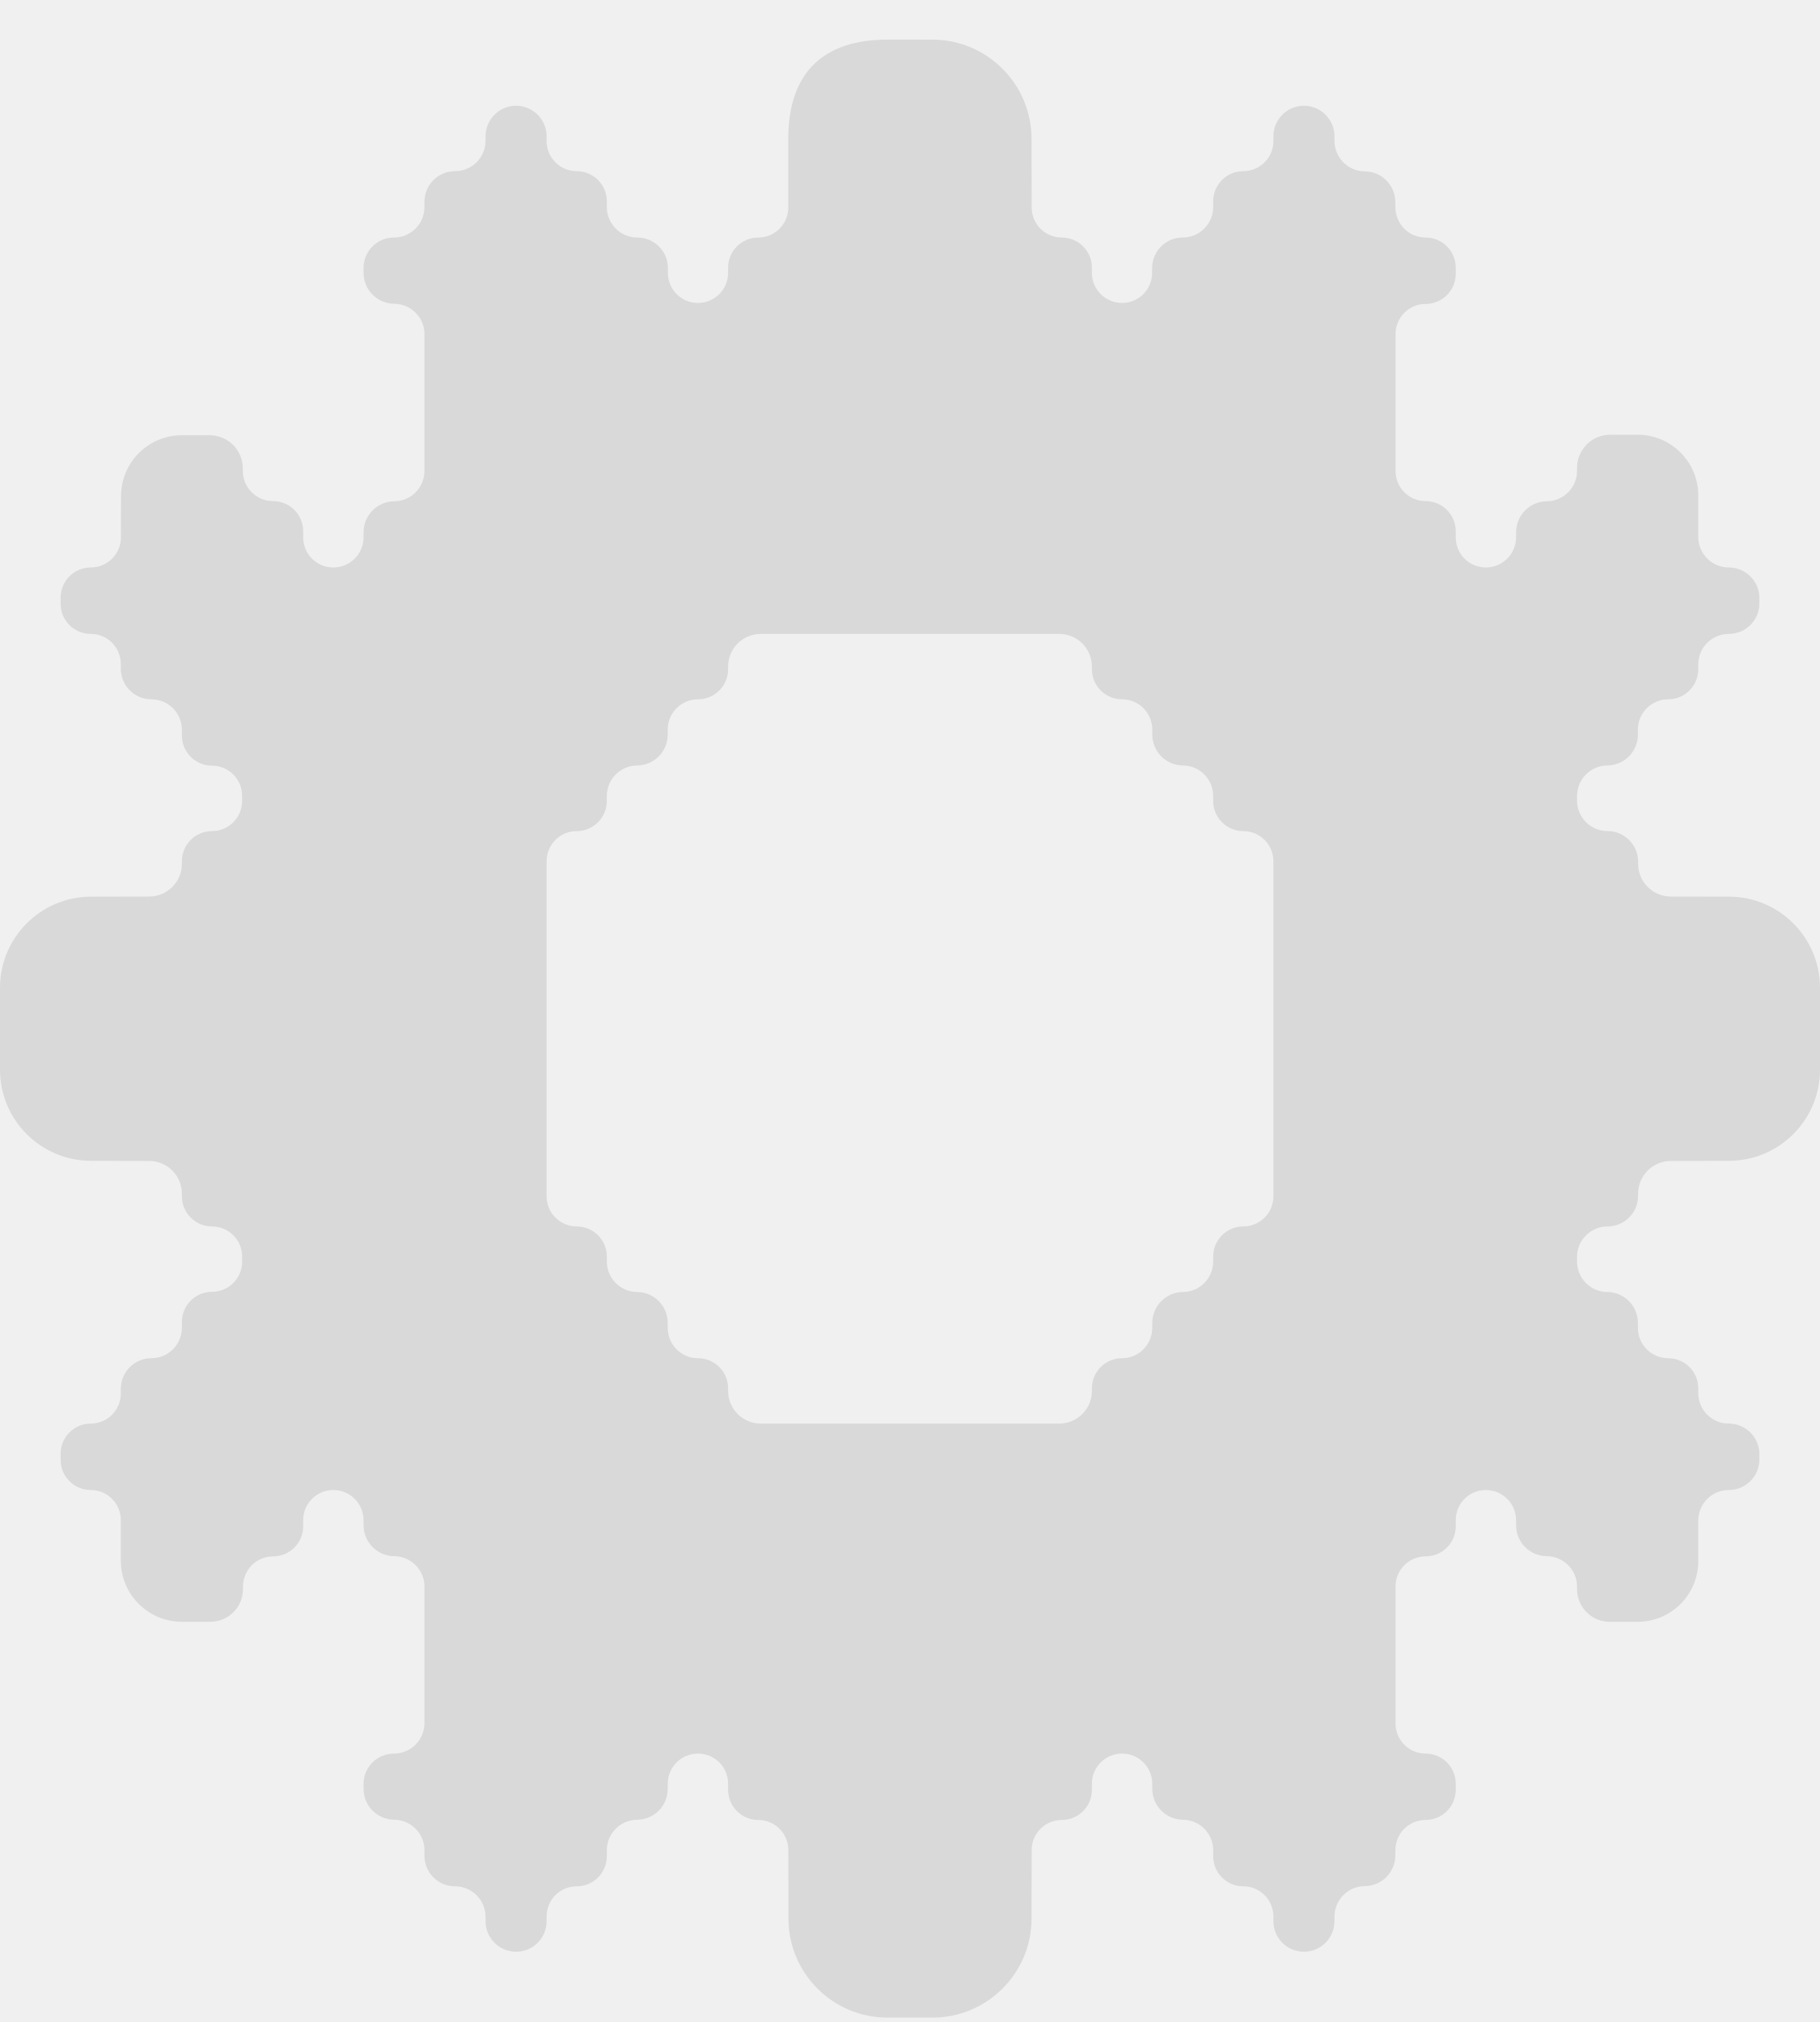
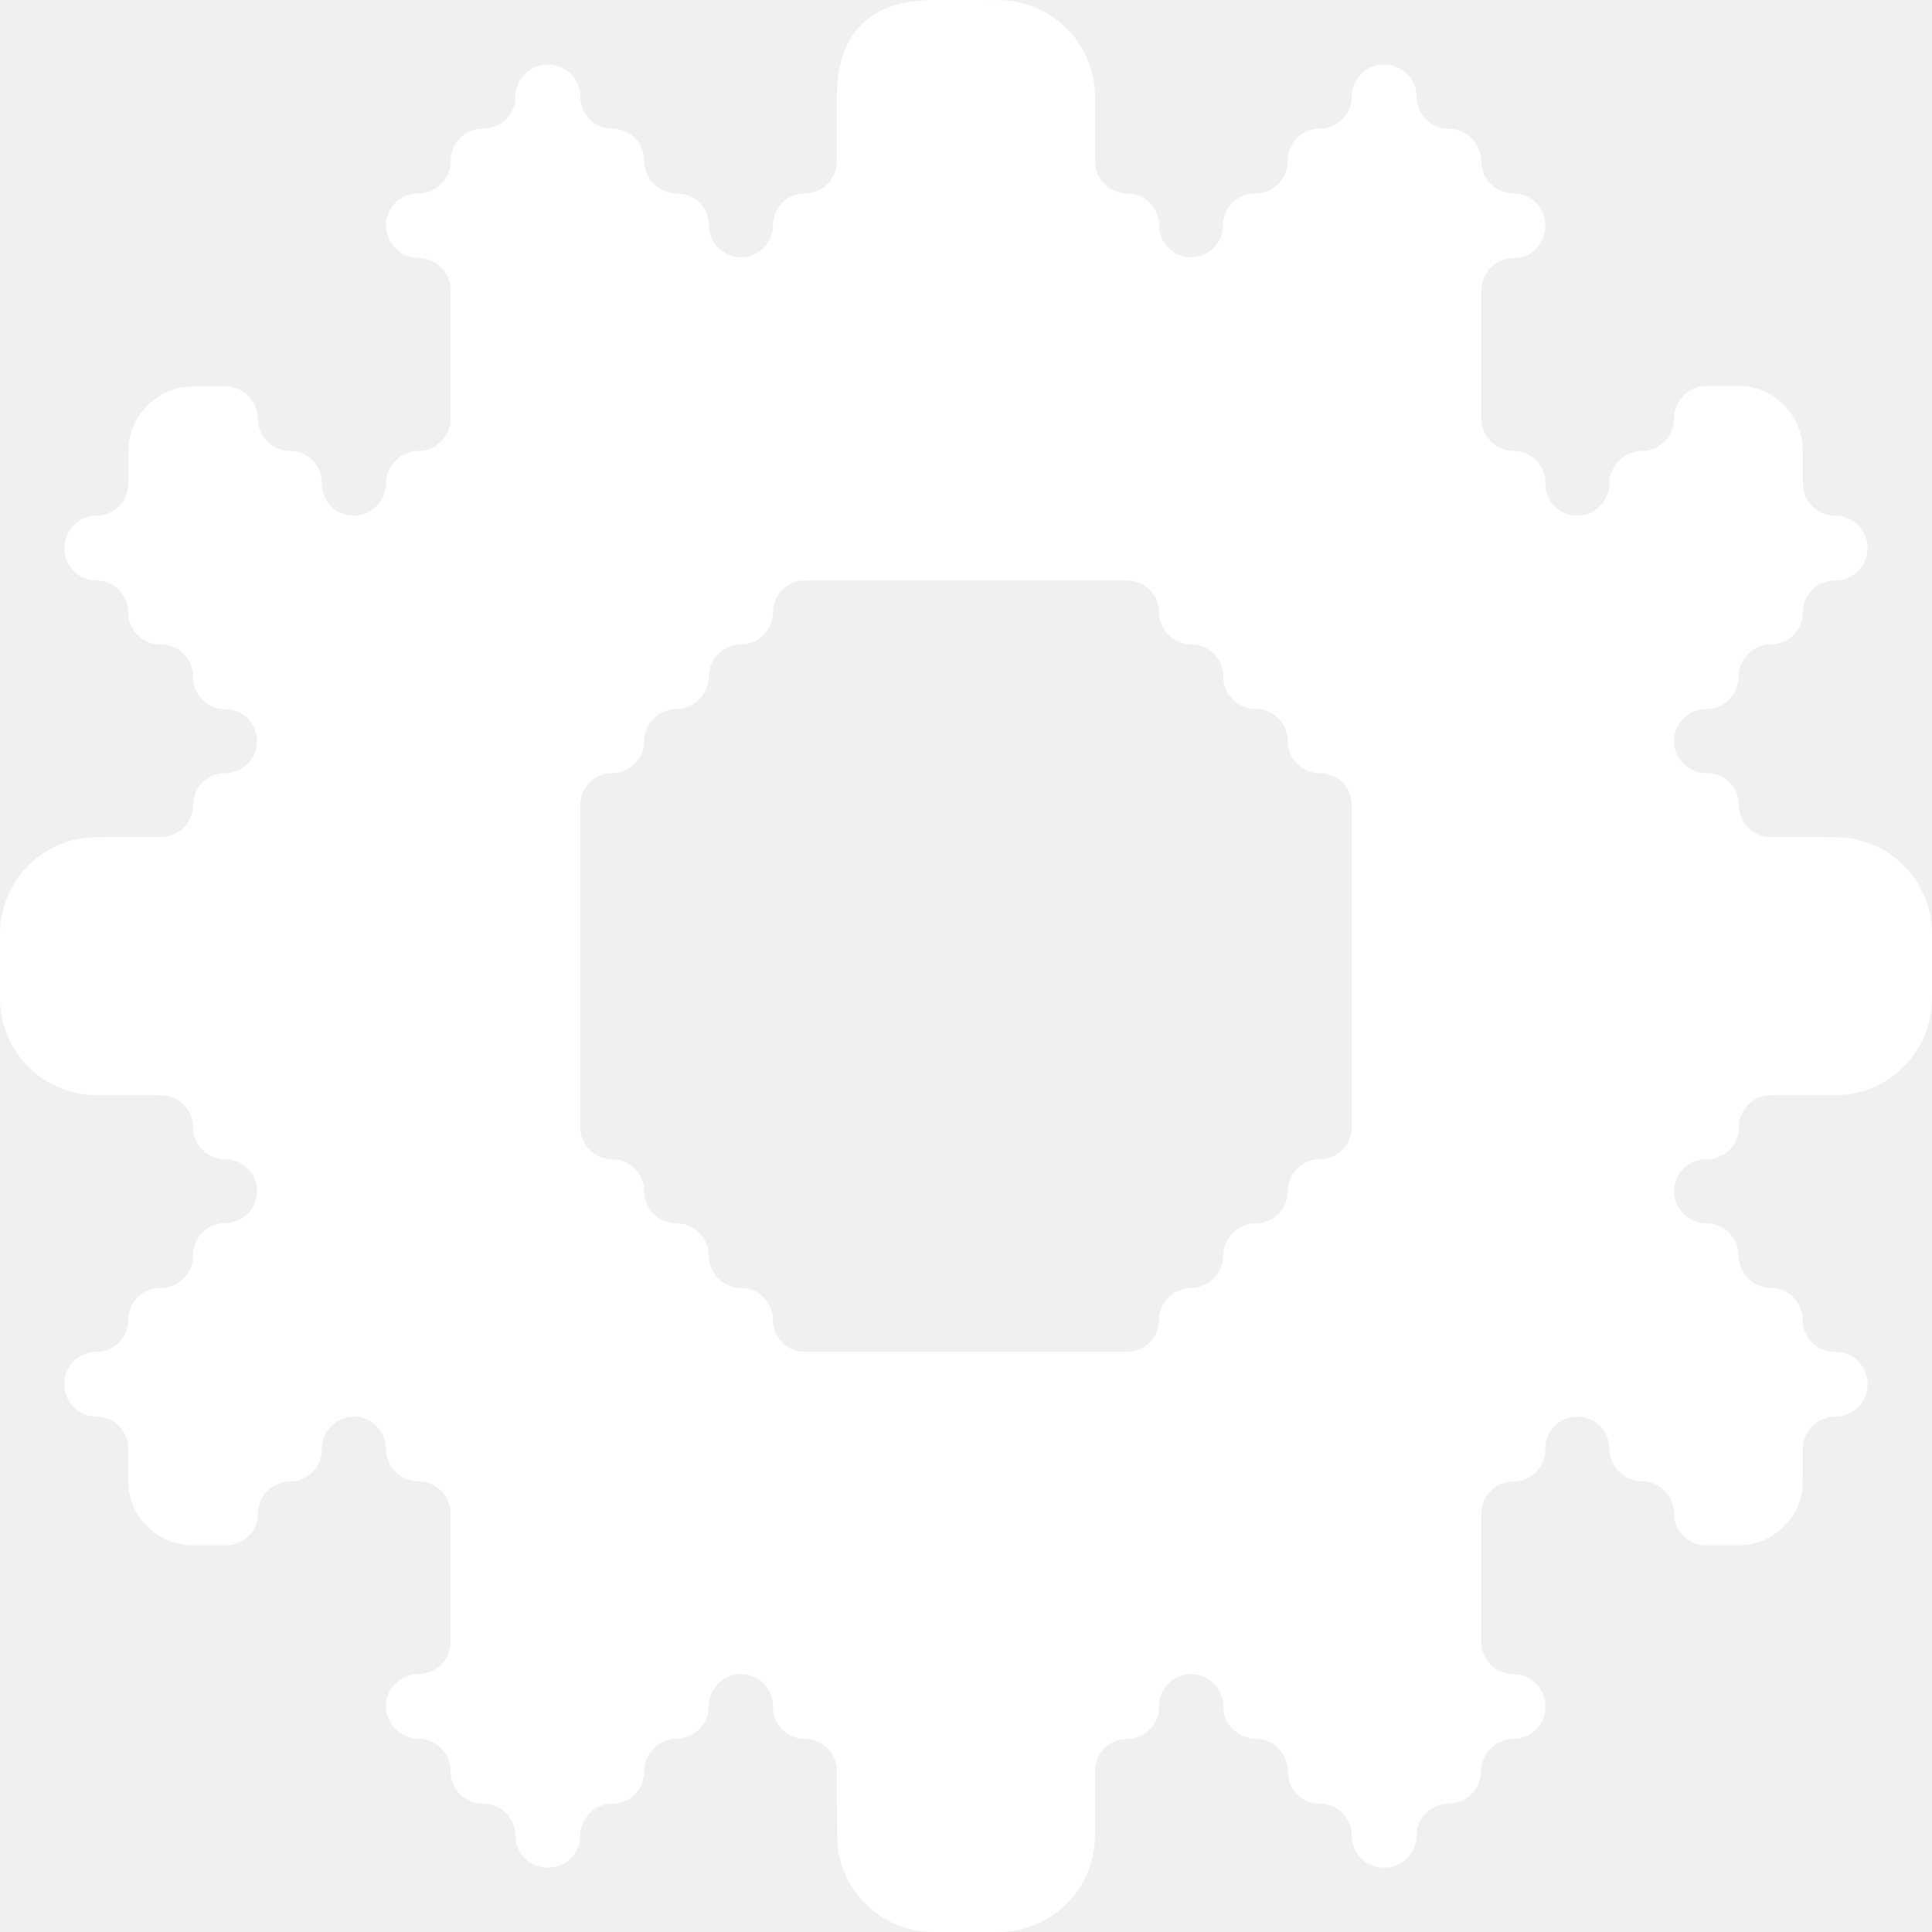
- <svg xmlns="http://www.w3.org/2000/svg" width="36" height="40" viewBox="0 0 36 40" fill="none">
-   <g id="Group">
-     <path id="Vector" d="M17.565 0.783C16.264 0.782 15.592 1.453 15.592 2.753V4.104C15.592 4.433 15.326 4.699 14.997 4.699C14.668 4.699 14.402 4.966 14.402 5.295V5.346V5.398C14.402 5.727 14.135 5.993 13.806 5.993C13.478 5.993 13.211 5.727 13.211 5.398V5.346V5.304C13.211 4.97 12.941 4.699 12.607 4.699C12.273 4.699 12.003 4.429 12.003 4.095V4.043V3.982C12.003 3.653 11.736 3.386 11.408 3.386C11.079 3.386 10.812 3.12 10.812 2.791V2.739V2.697C10.812 2.363 10.542 2.092 10.208 2.092C9.875 2.092 9.604 2.363 9.604 2.697V2.739V2.782C9.604 3.116 9.334 3.386 9 3.386C8.666 3.386 8.396 3.657 8.396 3.99V4.043V4.095C8.396 4.429 8.125 4.699 7.792 4.699C7.459 4.699 7.189 4.97 7.191 5.304L7.191 5.35L7.192 5.402C7.194 5.736 7.464 6.005 7.797 6.009C8.128 6.011 8.396 6.28 8.396 6.611V7.963V9.315C8.396 9.646 8.128 9.915 7.797 9.917C7.464 9.92 7.194 10.19 7.192 10.524L7.191 10.574L7.191 10.631C7.189 10.961 6.922 11.226 6.592 11.226C6.264 11.226 5.997 10.96 5.997 10.631V10.57V10.509C5.997 10.18 5.731 9.913 5.402 9.913C5.072 9.913 4.805 9.647 4.803 9.318L4.803 9.261C4.8 8.9 4.507 8.61 4.147 8.61H3.598C2.935 8.61 2.397 9.146 2.394 9.809L2.393 9.917L2.392 10.631C2.391 10.96 2.124 11.226 1.795 11.226C1.466 11.226 1.199 11.493 1.199 11.822V11.883V11.944C1.199 12.273 1.466 12.54 1.795 12.54C2.123 12.54 2.39 12.806 2.39 13.135V13.187V13.229C2.39 13.563 2.66 13.834 2.994 13.834C3.328 13.834 3.598 14.104 3.598 14.438V14.49V14.551C3.598 14.88 3.865 15.147 4.193 15.147C4.522 15.147 4.789 15.413 4.789 15.742V15.794V15.845C4.789 16.174 4.522 16.441 4.193 16.441C3.865 16.441 3.598 16.707 3.598 17.036V17.087C3.598 17.445 3.309 17.735 2.951 17.736L1.798 17.738C0.804 17.741 0 18.548 0 19.542V20.351V21.16C0 22.154 0.804 22.961 1.798 22.964L2.951 22.966C3.309 22.967 3.598 23.257 3.598 23.615V23.666C3.598 23.995 3.865 24.262 4.193 24.262C4.522 24.262 4.789 24.528 4.789 24.857V24.908V24.96C4.789 25.289 4.522 25.555 4.193 25.555C3.865 25.555 3.598 25.822 3.598 26.151V26.212V26.264C3.598 26.598 3.328 26.869 2.994 26.869C2.66 26.869 2.39 27.139 2.39 27.473V27.515V27.567C2.39 27.896 2.123 28.162 1.795 28.162C1.466 28.162 1.199 28.429 1.199 28.758V28.819V28.88C1.199 29.209 1.466 29.476 1.795 29.476C2.123 29.476 2.39 29.742 2.39 30.071V30.779V30.874C2.39 31.541 2.931 32.083 3.598 32.083H4.16C4.517 32.083 4.807 31.793 4.807 31.436V31.384C4.807 31.055 5.073 30.789 5.402 30.789C5.731 30.789 5.997 30.522 5.997 30.193V30.132V30.071C5.997 29.742 6.264 29.476 6.592 29.476C6.922 29.476 7.189 29.741 7.191 30.071L7.191 30.126L7.192 30.178C7.194 30.512 7.464 30.782 7.797 30.785C8.128 30.787 8.396 31.056 8.396 31.387V32.739V34.085C8.396 34.419 8.125 34.69 7.792 34.69C7.459 34.69 7.189 34.961 7.191 35.294L7.191 35.34L7.192 35.392C7.194 35.726 7.464 35.995 7.797 35.999C8.128 36.001 8.396 36.27 8.396 36.601V36.659V36.712C8.396 37.045 8.666 37.316 9 37.316C9.334 37.316 9.604 37.586 9.604 37.92V37.963V38.005C9.604 38.339 9.875 38.61 10.208 38.61C10.542 38.61 10.812 38.339 10.812 38.005V37.963V37.911C10.812 37.582 11.079 37.316 11.408 37.316C11.736 37.316 12.003 37.049 12.003 36.721V36.659V36.603C12.003 36.271 12.271 36.001 12.604 35.999C12.936 35.995 13.205 35.727 13.207 35.394L13.208 35.342L13.208 35.285C13.21 34.955 13.477 34.69 13.806 34.69C14.135 34.69 14.402 34.956 14.402 35.285V35.346V35.407C14.402 35.736 14.668 36.003 14.997 36.003C15.326 36.003 15.593 36.269 15.593 36.598L15.596 37.959C15.599 39.039 16.475 39.913 17.555 39.913H18H18.445C19.525 39.913 20.401 39.039 20.404 37.959L20.407 36.598C20.407 36.269 20.674 36.003 21.003 36.003C21.332 36.003 21.598 35.736 21.598 35.407V35.346V35.285C21.598 34.956 21.865 34.69 22.194 34.69C22.523 34.69 22.79 34.955 22.792 35.285L22.792 35.34L22.793 35.392C22.795 35.726 23.065 35.995 23.398 35.999C23.73 36.001 23.997 36.27 23.997 36.601V36.659V36.721C23.997 37.049 24.264 37.316 24.592 37.316C24.921 37.316 25.188 37.582 25.188 37.911V37.963V38.005C25.188 38.339 25.458 38.61 25.792 38.61C26.125 38.61 26.396 38.339 26.396 38.005V37.963V37.916C26.396 37.584 26.664 37.314 26.996 37.312C27.329 37.309 27.597 37.04 27.6 36.707L27.601 36.653L27.601 36.598C27.603 36.269 27.87 36.003 28.199 36.003C28.528 36.003 28.795 35.736 28.795 35.407V35.346V35.285C28.795 34.956 28.528 34.69 28.199 34.69C27.871 34.69 27.604 34.423 27.604 34.094V32.739V31.384C27.604 31.055 27.871 30.789 28.199 30.789C28.528 30.789 28.795 30.522 28.795 30.193V30.132V30.071C28.795 29.742 29.061 29.476 29.39 29.476C29.719 29.476 29.987 29.741 29.988 30.071L29.989 30.126L29.989 30.178C29.992 30.512 30.261 30.782 30.595 30.785C30.926 30.787 31.194 31.056 31.194 31.387V31.436C31.194 31.793 31.483 32.083 31.84 32.083H32.393C33.055 32.083 33.592 31.546 33.592 30.883V30.779V30.08C33.592 29.746 33.863 29.476 34.196 29.476C34.53 29.476 34.801 29.205 34.801 28.871V28.819V28.767C34.801 28.433 34.53 28.162 34.196 28.162C33.863 28.162 33.592 27.892 33.592 27.558V27.515V27.464C33.592 27.135 33.326 26.869 32.997 26.869C32.668 26.869 32.4 26.602 32.398 26.273L32.398 26.216L32.398 26.164C32.395 25.831 32.127 25.562 31.794 25.559C31.462 25.557 31.194 25.287 31.194 24.955V24.908V24.866C31.194 24.532 31.464 24.262 31.798 24.262C32.131 24.262 32.402 23.991 32.402 23.657V23.615C32.402 23.257 32.691 22.967 33.049 22.966L34.202 22.964C35.196 22.961 36 22.154 36 21.16V20.351V19.542C36 18.548 35.196 17.741 34.202 17.738L33.049 17.736C32.691 17.735 32.402 17.445 32.402 17.087V17.045C32.402 16.711 32.131 16.441 31.798 16.441C31.464 16.441 31.194 16.17 31.194 15.836V15.794V15.747C31.194 15.415 31.462 15.145 31.794 15.143C32.127 15.14 32.395 14.871 32.398 14.538L32.398 14.484L32.398 14.429C32.4 14.1 32.668 13.834 32.997 13.834C33.326 13.834 33.592 13.567 33.592 13.238V13.187V13.144C33.592 12.81 33.863 12.54 34.196 12.54C34.53 12.54 34.801 12.269 34.801 11.936V11.883V11.831C34.801 11.497 34.53 11.226 34.196 11.226C33.863 11.226 33.592 10.956 33.592 10.622V9.913V9.8C33.592 9.137 33.055 8.6 32.393 8.6H31.85C31.487 8.6 31.194 8.894 31.194 9.257V9.315C31.194 9.646 30.926 9.915 30.595 9.917C30.261 9.92 29.992 10.19 29.989 10.524L29.989 10.574L29.988 10.631C29.987 10.961 29.719 11.226 29.39 11.226C29.061 11.226 28.795 10.96 28.795 10.631V10.57V10.509C28.795 10.18 28.528 9.913 28.199 9.913C27.871 9.913 27.604 9.647 27.604 9.318V7.963V6.608C27.604 6.279 27.871 6.013 28.199 6.013C28.528 6.013 28.795 5.746 28.795 5.417V5.356V5.295C28.795 4.966 28.528 4.699 28.199 4.699C27.87 4.699 27.603 4.433 27.601 4.104L27.601 4.047L27.6 3.995C27.597 3.662 27.329 3.393 26.996 3.39C26.664 3.388 26.396 3.118 26.396 2.786V2.739V2.697C26.396 2.363 26.125 2.092 25.792 2.092C25.458 2.092 25.188 2.363 25.188 2.697V2.739V2.791C25.188 3.12 24.921 3.386 24.592 3.386C24.264 3.386 23.997 3.653 23.997 3.982V4.043V4.095C23.997 4.429 23.727 4.699 23.393 4.699C23.059 4.699 22.789 4.97 22.789 5.304V5.346V5.398C22.789 5.727 22.522 5.993 22.194 5.993C21.865 5.993 21.598 5.727 21.598 5.398V5.346V5.295C21.598 4.966 21.332 4.699 21.003 4.699C20.674 4.699 20.407 4.433 20.407 4.104L20.404 2.743C20.401 1.662 19.526 0.787 18.445 0.784L18.007 0.783C17.856 0.783 17.708 0.783 17.565 0.783ZM21.598 13.187V13.238C21.598 13.567 21.865 13.834 22.194 13.834C22.523 13.834 22.79 14.1 22.792 14.429L22.792 14.484L22.793 14.536C22.795 14.87 23.065 15.14 23.398 15.143C23.73 15.145 23.997 15.414 23.997 15.745V15.794V15.845C23.997 16.174 24.264 16.441 24.592 16.441C24.921 16.441 25.188 16.707 25.188 17.036V20.351V23.666C25.188 23.995 24.921 24.262 24.592 24.262C24.264 24.262 23.997 24.528 23.997 24.857V24.908V24.956C23.997 25.288 23.73 25.557 23.398 25.559C23.065 25.562 22.795 25.832 22.793 26.166L22.792 26.216L22.792 26.273C22.79 26.602 22.523 26.869 22.194 26.869C21.865 26.869 21.598 27.135 21.598 27.464V27.515C21.598 27.873 21.309 28.162 20.951 28.162H18H15.049C14.691 28.162 14.402 27.873 14.402 27.515V27.464C14.402 27.135 14.135 26.869 13.806 26.869C13.477 26.869 13.21 26.602 13.208 26.273L13.208 26.216L13.207 26.164C13.205 25.831 12.936 25.562 12.604 25.559C12.271 25.557 12.003 25.287 12.003 24.955V24.908V24.857C12.003 24.528 11.736 24.262 11.408 24.262C11.079 24.262 10.812 23.995 10.812 23.666V20.351V17.036C10.812 16.707 11.079 16.441 11.408 16.441C11.736 16.441 12.003 16.174 12.003 15.845V15.794V15.747C12.003 15.415 12.271 15.145 12.604 15.143C12.936 15.14 13.204 14.871 13.207 14.538L13.208 14.484L13.208 14.429C13.21 14.1 13.477 13.834 13.806 13.834C14.135 13.834 14.402 13.567 14.402 13.238V13.187C14.402 12.829 14.691 12.54 15.049 12.54H18H20.951C21.309 12.54 21.598 12.829 21.598 13.187Z" fill="#D9D9D9" />
-   </g>
+ <svg xmlns="http://www.w3.org/2000/svg" width="40" height="40" viewBox="0 0 40 40" fill="none">
+   <path d="M19.342 5.13532e-06C18.013 -0 17.325 0.685 17.325 2.014V2.014V3.342C17.325 3.708 17.029 4.004 16.663 4.004V4.004V4.004C16.298 4.004 16.002 4.3 16.002 4.665V4.665V4.665C16.002 5.03 15.706 5.326 15.341 5.326V5.326V5.326C14.975 5.326 14.679 5.03 14.679 4.665V4.665V4.665C14.679 4.3 14.383 4.004 14.018 4.004H14.008V4.004C13.637 4.004 13.337 3.703 13.337 3.333V3.333V3.323C13.337 2.958 13.04 2.661 12.675 2.661V2.661V2.661C12.31 2.661 12.014 2.365 12.014 2V2V2C12.014 1.635 11.718 1.339 11.352 1.339H11.342H11.333C10.967 1.339 10.671 1.635 10.671 2V2V2C10.671 2.365 10.375 2.661 10.01 2.661H10V2.661C9.629 2.661 9.329 2.962 9.329 3.333V3.333V3.333C9.329 3.703 9.028 4.004 8.657 4.004V4.004V4.004C8.291 4.004 7.988 4.302 7.99 4.669V4.669V4.669C7.993 5.039 8.293 5.339 8.663 5.342V5.342V5.342C9.031 5.344 9.329 5.643 9.329 6.011V7.34V8.668C9.329 9.036 9.031 9.335 8.663 9.338V9.338V9.338C8.294 9.341 7.993 9.639 7.99 10.009V10.009V10.009C7.988 10.375 7.691 10.676 7.325 10.676V10.676V10.676C6.96 10.676 6.663 10.38 6.663 10.015V10.005V9.995C6.663 9.63 6.367 9.334 6.002 9.334V9.334V9.334C5.636 9.334 5.339 9.032 5.337 8.666V8.666V8.666C5.333 8.298 5.034 8.001 4.665 8.001H3.998V8.001C3.261 8.001 2.663 8.601 2.659 9.338V9.338L2.657 10.015C2.656 10.38 2.36 10.676 1.994 10.676V10.676V10.676C1.629 10.676 1.333 10.972 1.333 11.337V11.347V11.357C1.333 11.722 1.629 12.018 1.994 12.018V12.018V12.018C2.359 12.018 2.655 12.314 2.655 12.68V12.68V12.68C2.655 13.045 2.952 13.341 3.317 13.341H3.327V13.341C3.697 13.341 3.998 13.641 3.998 14.012V14.012V14.022C3.998 14.387 4.294 14.683 4.659 14.683V14.683V14.683C5.025 14.683 5.321 14.979 5.321 15.345V15.345V15.345C5.321 15.71 5.025 16.006 4.659 16.006V16.006V16.006C4.294 16.006 3.998 16.302 3.998 16.667V16.667V16.667C3.998 17.033 3.702 17.329 3.337 17.33L1.998 17.332V17.332C0.894 17.336 0 18.232 0 19.336V20.003V20.67C0 21.774 0.894 22.671 1.998 22.674V22.674L3.337 22.677C3.702 22.677 3.998 22.974 3.998 23.339V23.339V23.339C3.998 23.704 4.294 24.001 4.659 24.001V24.001V24.001C5.025 24.001 5.321 24.297 5.321 24.662V24.662V24.662C5.321 25.027 5.025 25.323 4.659 25.323V25.323V25.323C4.294 25.323 3.998 25.619 3.998 25.985V25.994V25.994C3.998 26.365 3.697 26.666 3.327 26.666V26.666H3.317C2.952 26.666 2.655 26.962 2.655 27.327V27.327V27.327C2.655 27.692 2.359 27.988 1.994 27.988V27.988V27.988C1.629 27.988 1.333 28.284 1.333 28.649V28.659V28.669C1.333 29.034 1.629 29.33 1.994 29.33V29.33V29.33C2.359 29.33 2.655 29.627 2.655 29.992V30.663V30.663C2.655 31.399 3.262 31.995 3.998 31.995V31.995H4.679C5.045 31.995 5.341 31.699 5.341 31.334V31.334V31.334C5.341 30.969 5.637 30.673 6.002 30.673V30.673V30.673C6.367 30.673 6.663 30.377 6.663 30.011V30.002V29.992C6.663 29.627 6.96 29.33 7.325 29.33V29.33V29.33C7.691 29.33 7.988 29.63 7.99 29.996V29.996V29.996C7.993 30.366 8.293 30.666 8.663 30.669V30.669V30.669C9.031 30.671 9.329 30.97 9.329 31.338V32.666V33.989C9.329 34.36 9.028 34.66 8.657 34.66V34.66V34.66C8.291 34.66 7.988 34.959 7.99 35.325V35.325V35.325C7.993 35.696 8.293 35.995 8.663 35.999V35.999V35.999C9.031 36.001 9.329 36.306 9.329 36.674V36.674V36.674C9.329 37.044 9.629 37.345 10 37.345V37.345H10.01C10.375 37.345 10.671 37.641 10.671 38.006V38.006V38.006C10.671 38.371 10.967 38.667 11.333 38.667H11.342H11.352C11.718 38.667 12.014 38.371 12.014 38.006V38.006V38.006C12.014 37.641 12.31 37.345 12.675 37.345V37.345V37.345C13.04 37.345 13.337 37.049 13.337 36.684V36.674V36.674C13.337 36.305 13.635 36.001 14.004 35.999V35.999V35.999C14.373 35.995 14.672 35.697 14.675 35.328V35.328V35.328C14.677 34.962 14.975 34.66 15.341 34.66V34.66V34.66C15.706 34.66 16.002 34.956 16.002 35.322V35.331V35.341C16.002 35.706 16.298 36.003 16.663 36.003V36.003V36.003C17.029 36.003 17.325 36.298 17.326 36.664L17.329 38.002V38.002C17.332 39.107 18.228 40 19.332 40H20H20.668C21.772 40 22.668 39.107 22.671 38.002V38.002L22.674 36.664C22.675 36.298 22.971 36.003 23.337 36.003V36.003V36.003C23.702 36.003 23.998 35.706 23.998 35.341V35.331V35.322C23.998 34.956 24.294 34.66 24.659 34.66V34.66V34.66C25.025 34.66 25.323 34.96 25.325 35.325V35.325V35.325C25.328 35.696 25.628 35.995 25.998 35.999V35.999V35.999C26.366 36.001 26.663 36.306 26.663 36.674V36.674V36.684C26.663 37.049 26.959 37.345 27.325 37.345V37.345V37.345C27.69 37.345 27.986 37.641 27.986 38.006V38.006V38.006C27.986 38.371 28.282 38.667 28.648 38.667H28.657H28.667C29.033 38.667 29.329 38.371 29.329 38.006V38.006V38.006C29.329 37.64 29.63 37.343 29.996 37.341V37.341V37.341C30.365 37.338 30.664 37.037 30.667 36.668V36.668V36.668C30.669 36.302 30.967 36.003 31.333 36.003V36.003V36.003C31.698 36.003 31.994 35.706 31.994 35.341V35.331V35.322C31.994 34.956 31.698 34.66 31.333 34.66V34.66V34.66C30.967 34.66 30.671 34.364 30.671 33.999V32.666V31.334C30.671 30.969 30.967 30.673 31.333 30.673V30.673V30.673C31.698 30.673 31.994 30.377 31.994 30.011V30.002V29.992C31.994 29.627 32.29 29.33 32.656 29.33V29.33V29.33C33.021 29.33 33.319 29.63 33.321 29.996V29.996V29.996C33.324 30.366 33.624 30.666 33.994 30.669V30.669V30.669C34.36 30.671 34.659 30.968 34.659 31.334V31.334V31.334C34.659 31.699 34.956 31.995 35.321 31.995H35.992V31.995C36.728 31.995 37.325 31.399 37.325 30.663V30.663V30.002C37.325 29.631 37.625 29.33 37.996 29.33V29.33V29.33C38.367 29.33 38.667 29.03 38.667 28.659V28.659V28.659C38.667 28.289 38.367 27.988 37.996 27.988V27.988H37.986C37.621 27.988 37.325 27.692 37.325 27.327V27.327V27.327C37.325 26.962 37.029 26.666 36.663 26.666V26.666V26.666C36.297 26.666 36 26.364 35.998 25.998V25.998V25.998C35.995 25.629 35.696 25.33 35.327 25.327V25.327V25.327C34.961 25.325 34.659 25.028 34.659 24.662V24.662V24.662C34.659 24.297 34.956 24.001 35.321 24.001H35.331H35.341C35.706 24.001 36.002 23.704 36.002 23.339V23.339V23.339C36.002 22.974 36.298 22.677 36.663 22.677L38.002 22.674V22.674C39.106 22.671 40 21.774 40 20.67V20.003V19.336C40 18.232 39.106 17.336 38.002 17.332V17.332L36.663 17.33C36.298 17.329 36.002 17.033 36.002 16.667V16.667V16.667C36.002 16.302 35.706 16.006 35.341 16.006H35.331H35.321C34.956 16.006 34.659 15.71 34.659 15.345V15.345V15.345C34.659 14.979 34.961 14.681 35.327 14.679V14.679V14.679C35.696 14.676 35.995 14.376 35.998 14.006V14.006V14.006C36 13.64 36.297 13.341 36.663 13.341V13.341V13.341C37.029 13.341 37.325 13.045 37.325 12.68V12.68V12.68C37.325 12.314 37.621 12.018 37.986 12.018H37.996V12.018C38.367 12.018 38.667 11.718 38.667 11.347V11.347V11.347C38.667 10.976 38.367 10.676 37.996 10.676V10.676V10.676C37.625 10.676 37.325 10.375 37.325 10.005V9.334V9.334C37.325 8.598 36.728 7.991 35.992 7.991V7.991H35.331C34.96 7.991 34.659 8.292 34.659 8.662V8.662V8.662C34.659 9.031 34.362 9.335 33.994 9.338V9.338V9.338C33.625 9.341 33.324 9.639 33.321 10.009V10.009V10.009C33.319 10.375 33.021 10.676 32.656 10.676V10.676V10.676C32.29 10.676 31.994 10.38 31.994 10.015V10.005V9.995C31.994 9.63 31.698 9.334 31.333 9.334V9.334V9.334C30.967 9.334 30.671 9.038 30.671 8.672V7.34V6.008C30.671 5.642 30.967 5.346 31.333 5.346V5.346V5.346C31.698 5.346 31.994 5.05 31.994 4.685V4.675V4.665C31.994 4.3 31.698 4.004 31.333 4.004V4.004V4.004C30.967 4.004 30.669 3.703 30.667 3.337V3.337V3.337C30.664 2.967 30.365 2.669 29.996 2.665V2.665V2.665C29.63 2.663 29.329 2.366 29.329 2V2V2C29.329 1.635 29.033 1.339 28.667 1.339H28.657H28.648C28.282 1.339 27.986 1.635 27.986 2V2V2C27.986 2.365 27.69 2.661 27.325 2.661V2.661V2.661C26.959 2.661 26.663 2.958 26.663 3.323V3.333V3.333C26.663 3.703 26.363 4.004 25.992 4.004V4.004H25.982C25.617 4.004 25.321 4.3 25.321 4.665V4.665V4.665C25.321 5.03 25.025 5.326 24.659 5.326V5.326V5.326C24.294 5.326 23.998 5.03 23.998 4.665V4.665V4.665C23.998 4.3 23.702 4.004 23.337 4.004V4.004V4.004C22.971 4.004 22.675 3.708 22.674 3.342L22.671 2.004V2.004C22.668 0.899 21.773 0.004 20.668 0.002L20.008 0.001C19.778 0 19.555 3.05503e-05 19.342 5.13532e-06ZM23.998 12.68V12.68C23.998 13.045 24.294 13.341 24.659 13.341V13.341V13.341C25.025 13.341 25.323 13.64 25.325 14.006V14.006V14.006C25.328 14.377 25.628 14.676 25.998 14.679V14.679V14.679C26.364 14.681 26.663 14.979 26.663 15.345V15.345V15.345C26.663 15.71 26.96 16.006 27.325 16.006V16.006V16.006C27.69 16.006 27.986 16.302 27.986 16.667V20.003V23.339C27.986 23.704 27.69 24.001 27.325 24.001V24.001V24.001C26.96 24.001 26.663 24.297 26.663 24.662V24.662V24.662C26.663 25.028 26.364 25.325 25.998 25.327V25.327V25.327C25.629 25.33 25.328 25.629 25.325 25.998V25.998V25.998C25.323 26.364 25.025 26.666 24.659 26.666V26.666V26.666C24.294 26.666 23.998 26.962 23.998 27.327V27.327V27.327C23.998 27.692 23.702 27.988 23.337 27.988H20H16.663C16.298 27.988 16.002 27.692 16.002 27.327V27.327V27.327C16.002 26.962 15.706 26.666 15.341 26.666V26.666V26.666C14.975 26.666 14.677 26.364 14.675 25.998V25.998V25.998C14.672 25.629 14.373 25.33 14.004 25.327V25.327V25.327C13.638 25.325 13.337 25.028 13.337 24.662V24.662V24.662C13.337 24.297 13.04 24.001 12.675 24.001V24.001V24.001C12.31 24.001 12.014 23.704 12.014 23.339V20.003V16.667C12.014 16.302 12.31 16.006 12.675 16.006V16.006V16.006C13.04 16.006 13.337 15.71 13.337 15.345V15.345V15.345C13.337 14.979 13.638 14.681 14.004 14.679V14.679V14.679C14.373 14.676 14.672 14.376 14.675 14.006V14.006V14.006C14.677 13.64 14.975 13.341 15.341 13.341V13.341V13.341C15.706 13.341 16.002 13.045 16.002 12.68V12.68V12.68C16.002 12.314 16.298 12.018 16.663 12.018H20H23.337C23.702 12.018 23.998 12.314 23.998 12.68V12.68Z" fill="white" />
</svg>
